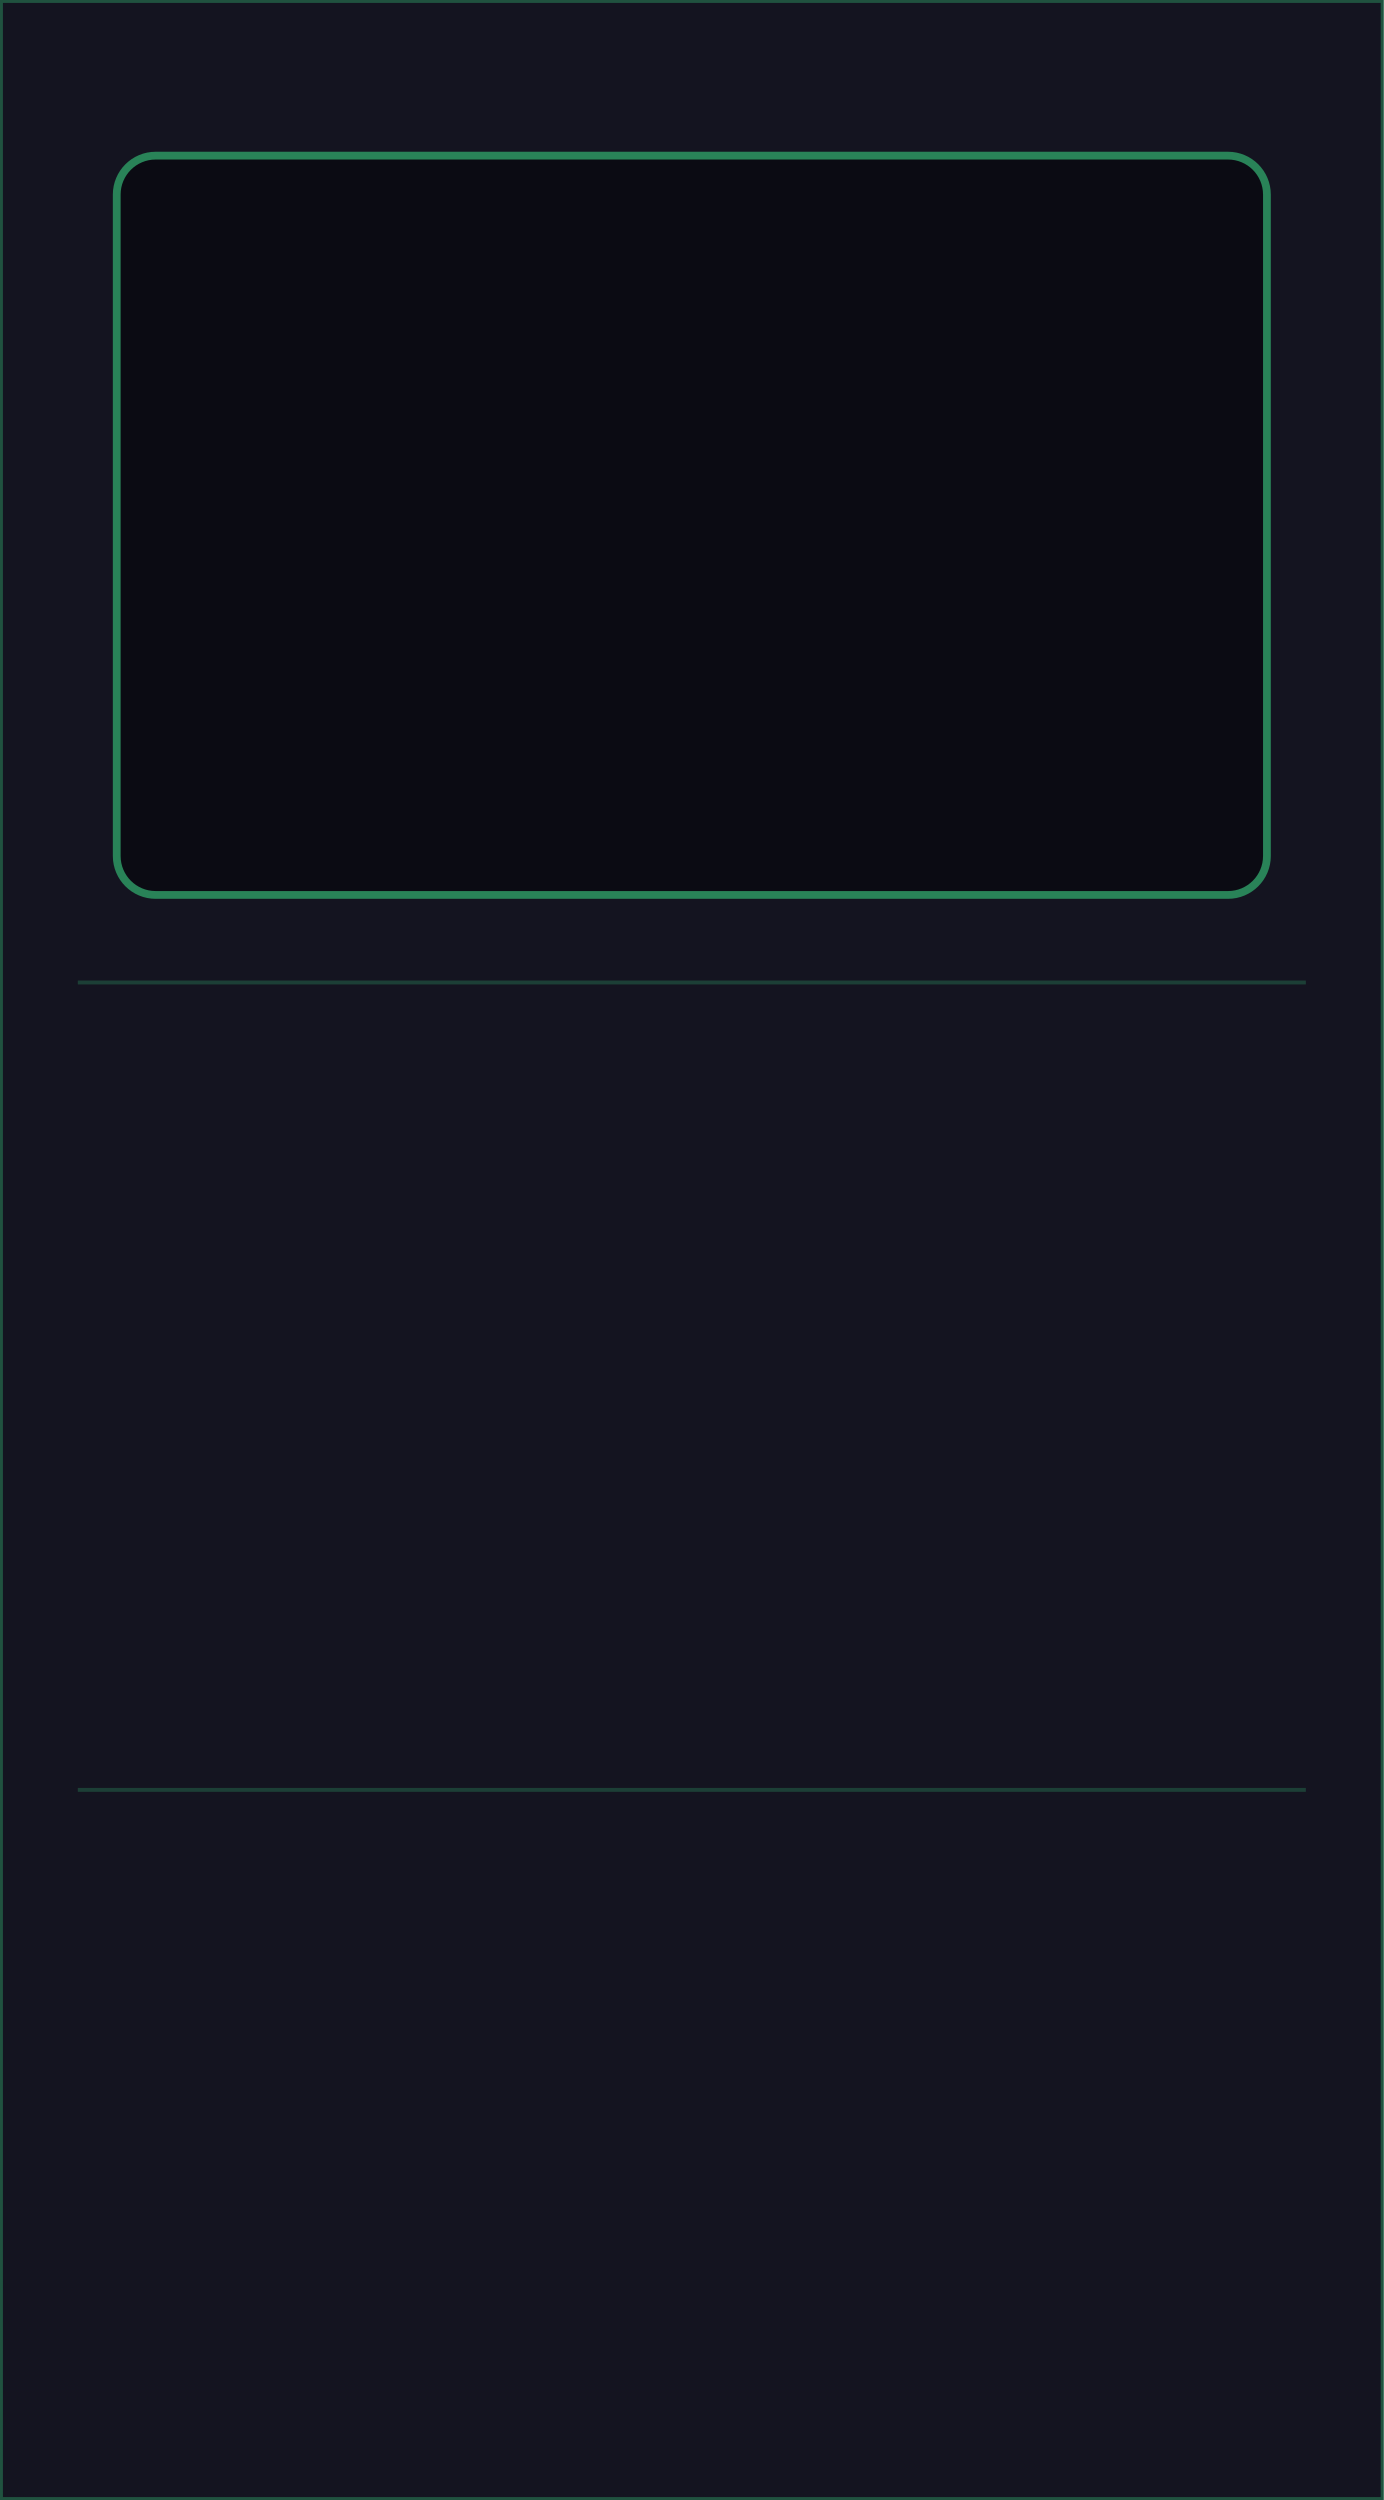
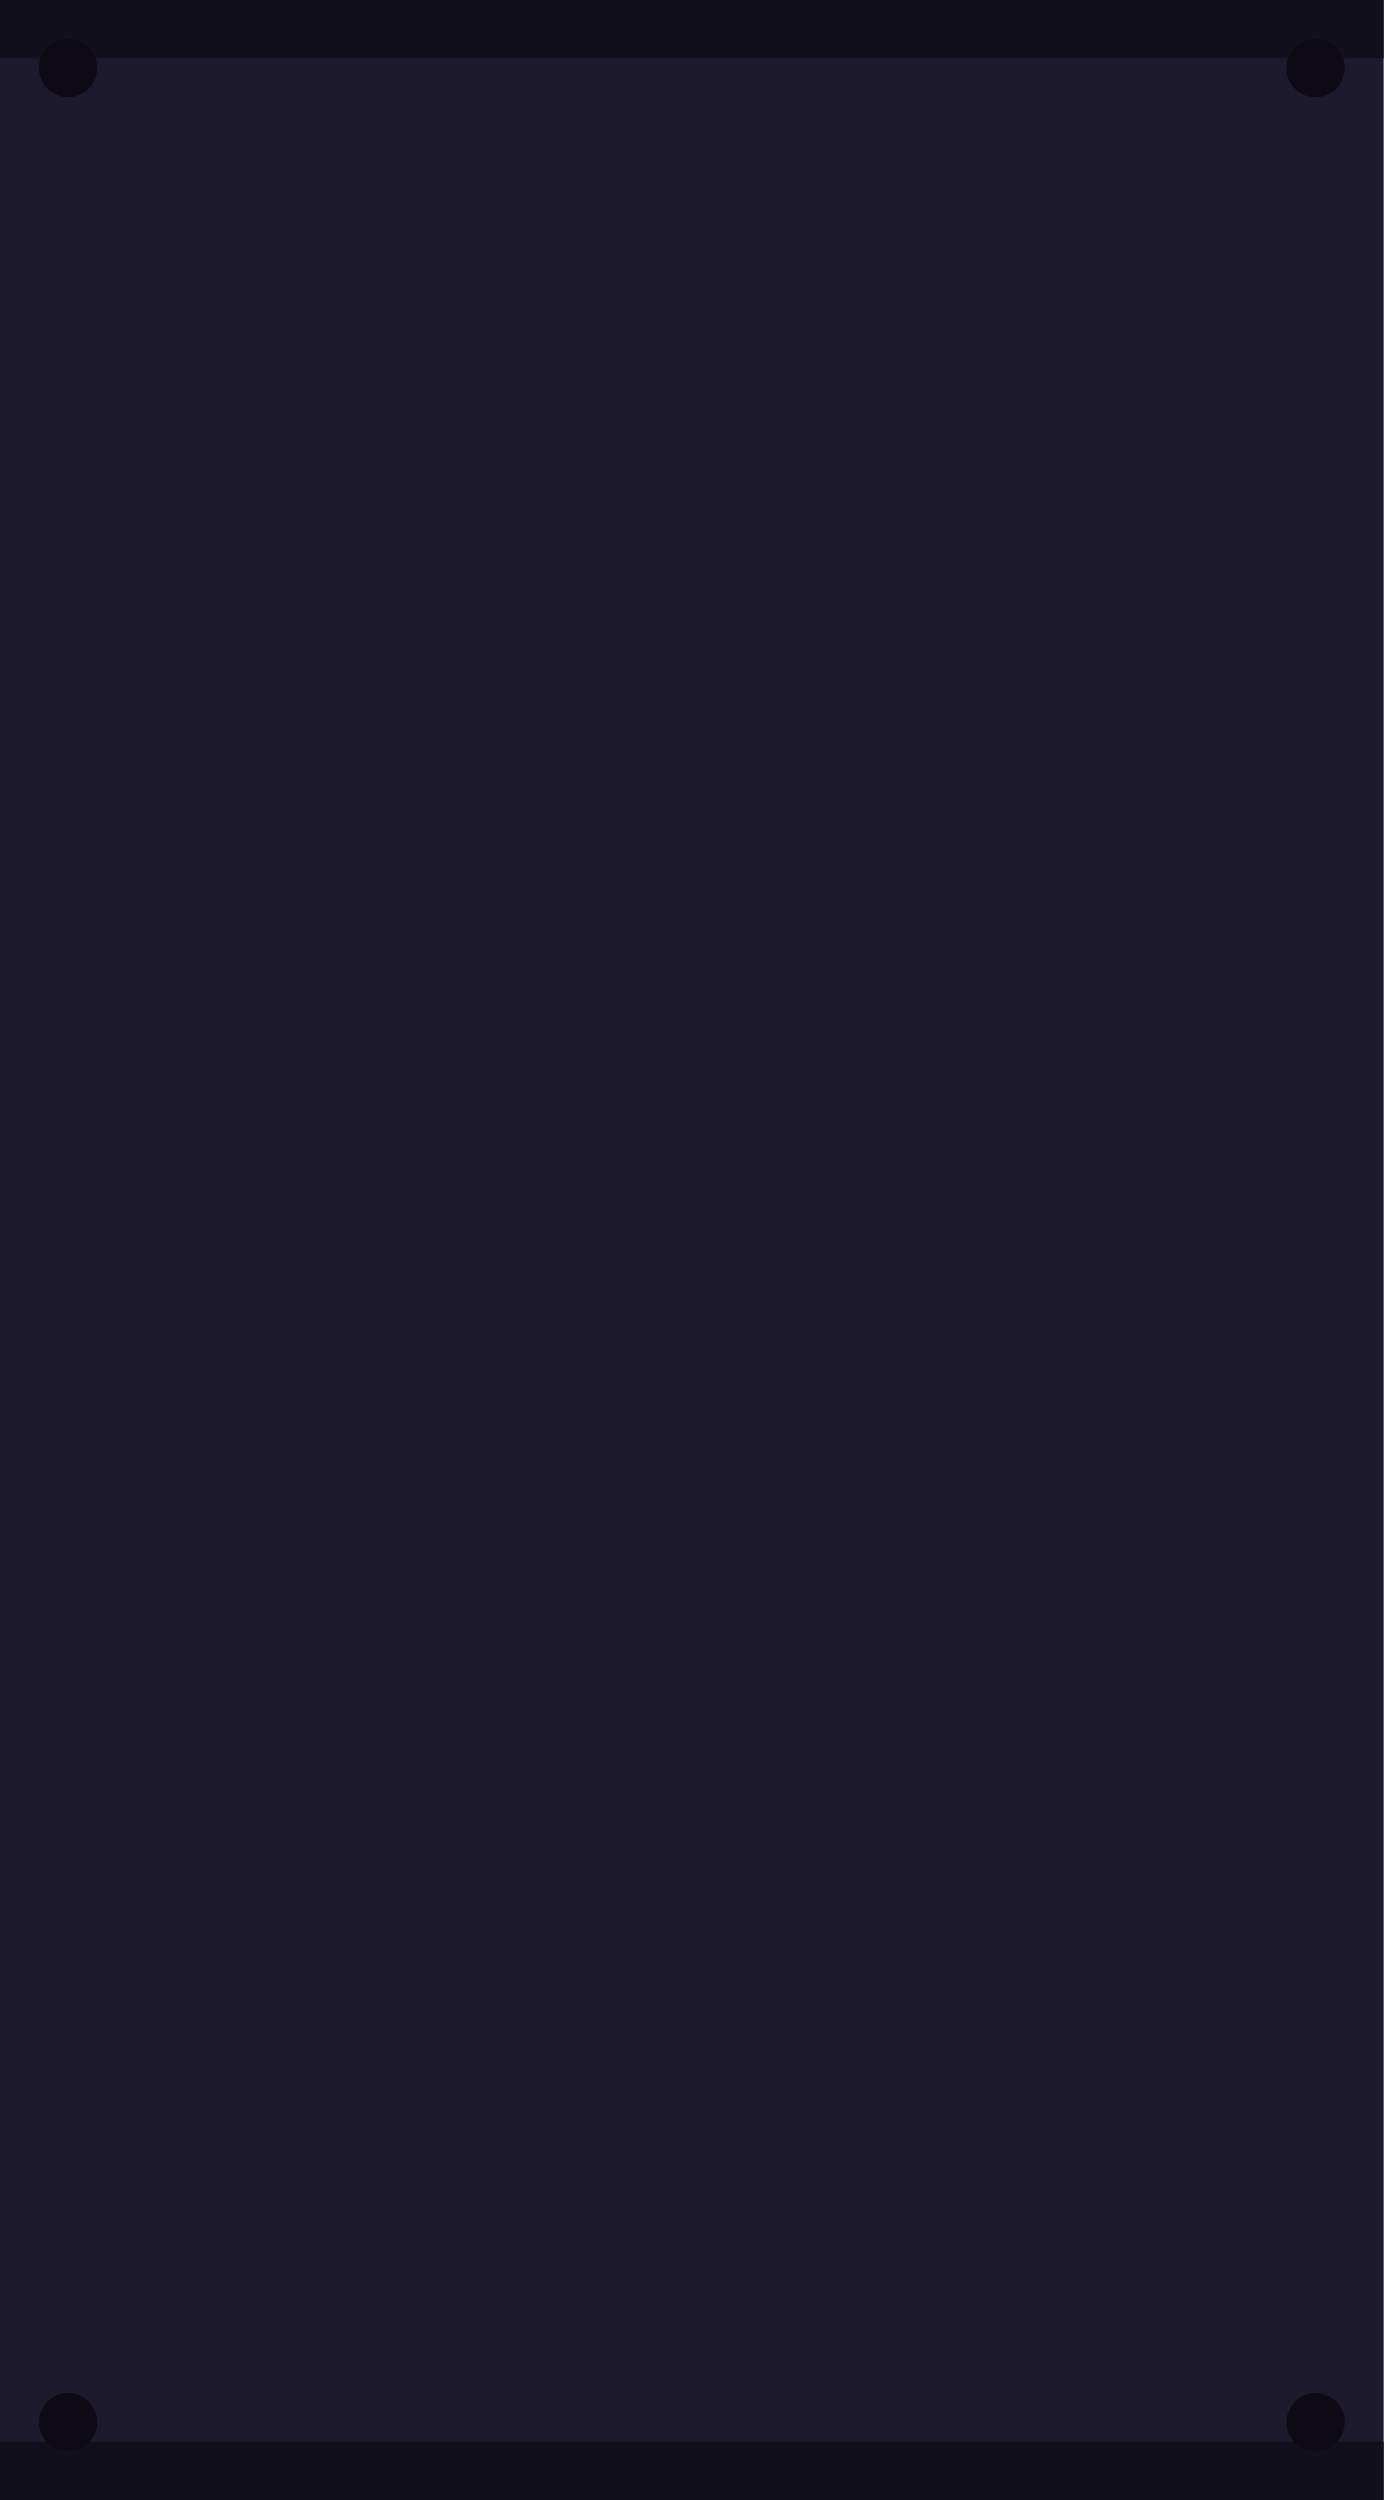
<svg xmlns="http://www.w3.org/2000/svg" width="71.12mm" height="128.5mm" viewBox="0 0 71.12 128.5">
-   <rect x="0" y="0" width="71.12" height="128.5" fill="#141420" />
-   <rect x="0" y="0" width="71.12" height="128.5" fill="none" stroke="#2b8f5e" stroke-width="0.3" opacity="0.5" />
-   <rect x="6" y="8" width="59.12" height="38" rx="2" fill="#0a0a12" stroke="#2b8f5e" stroke-width="0.4" opacity="0.9" />
-   <line x1="4" y1="50.5" x2="67.12" y2="50.5" stroke="#2b8f5e" stroke-width="0.2" opacity="0.35" />
-   <line x1="4" y1="92" x2="67.12" y2="92" stroke="#2b8f5e" stroke-width="0.2" opacity="0.35" />
+   <rect width="71.12" height="128.5" fill="#1e1a2e" />
+   <rect y="0" width="71.12" height="3" fill="#120f1c" />
+   <rect y="125.5" width="71.12" height="3" fill="#120f1c" />
+   <circle cx="3.5" cy="3.5" r="1.5" fill="#0d0a16" />
+   <circle cx="67.62" cy="3.5" r="1.5" fill="#0d0a16" />
+   <circle cx="3.5" cy="124.5" r="1.5" fill="#0d0a16" />
+   <circle cx="67.62" cy="124.5" r="1.5" fill="#0d0a16" />
</svg>
